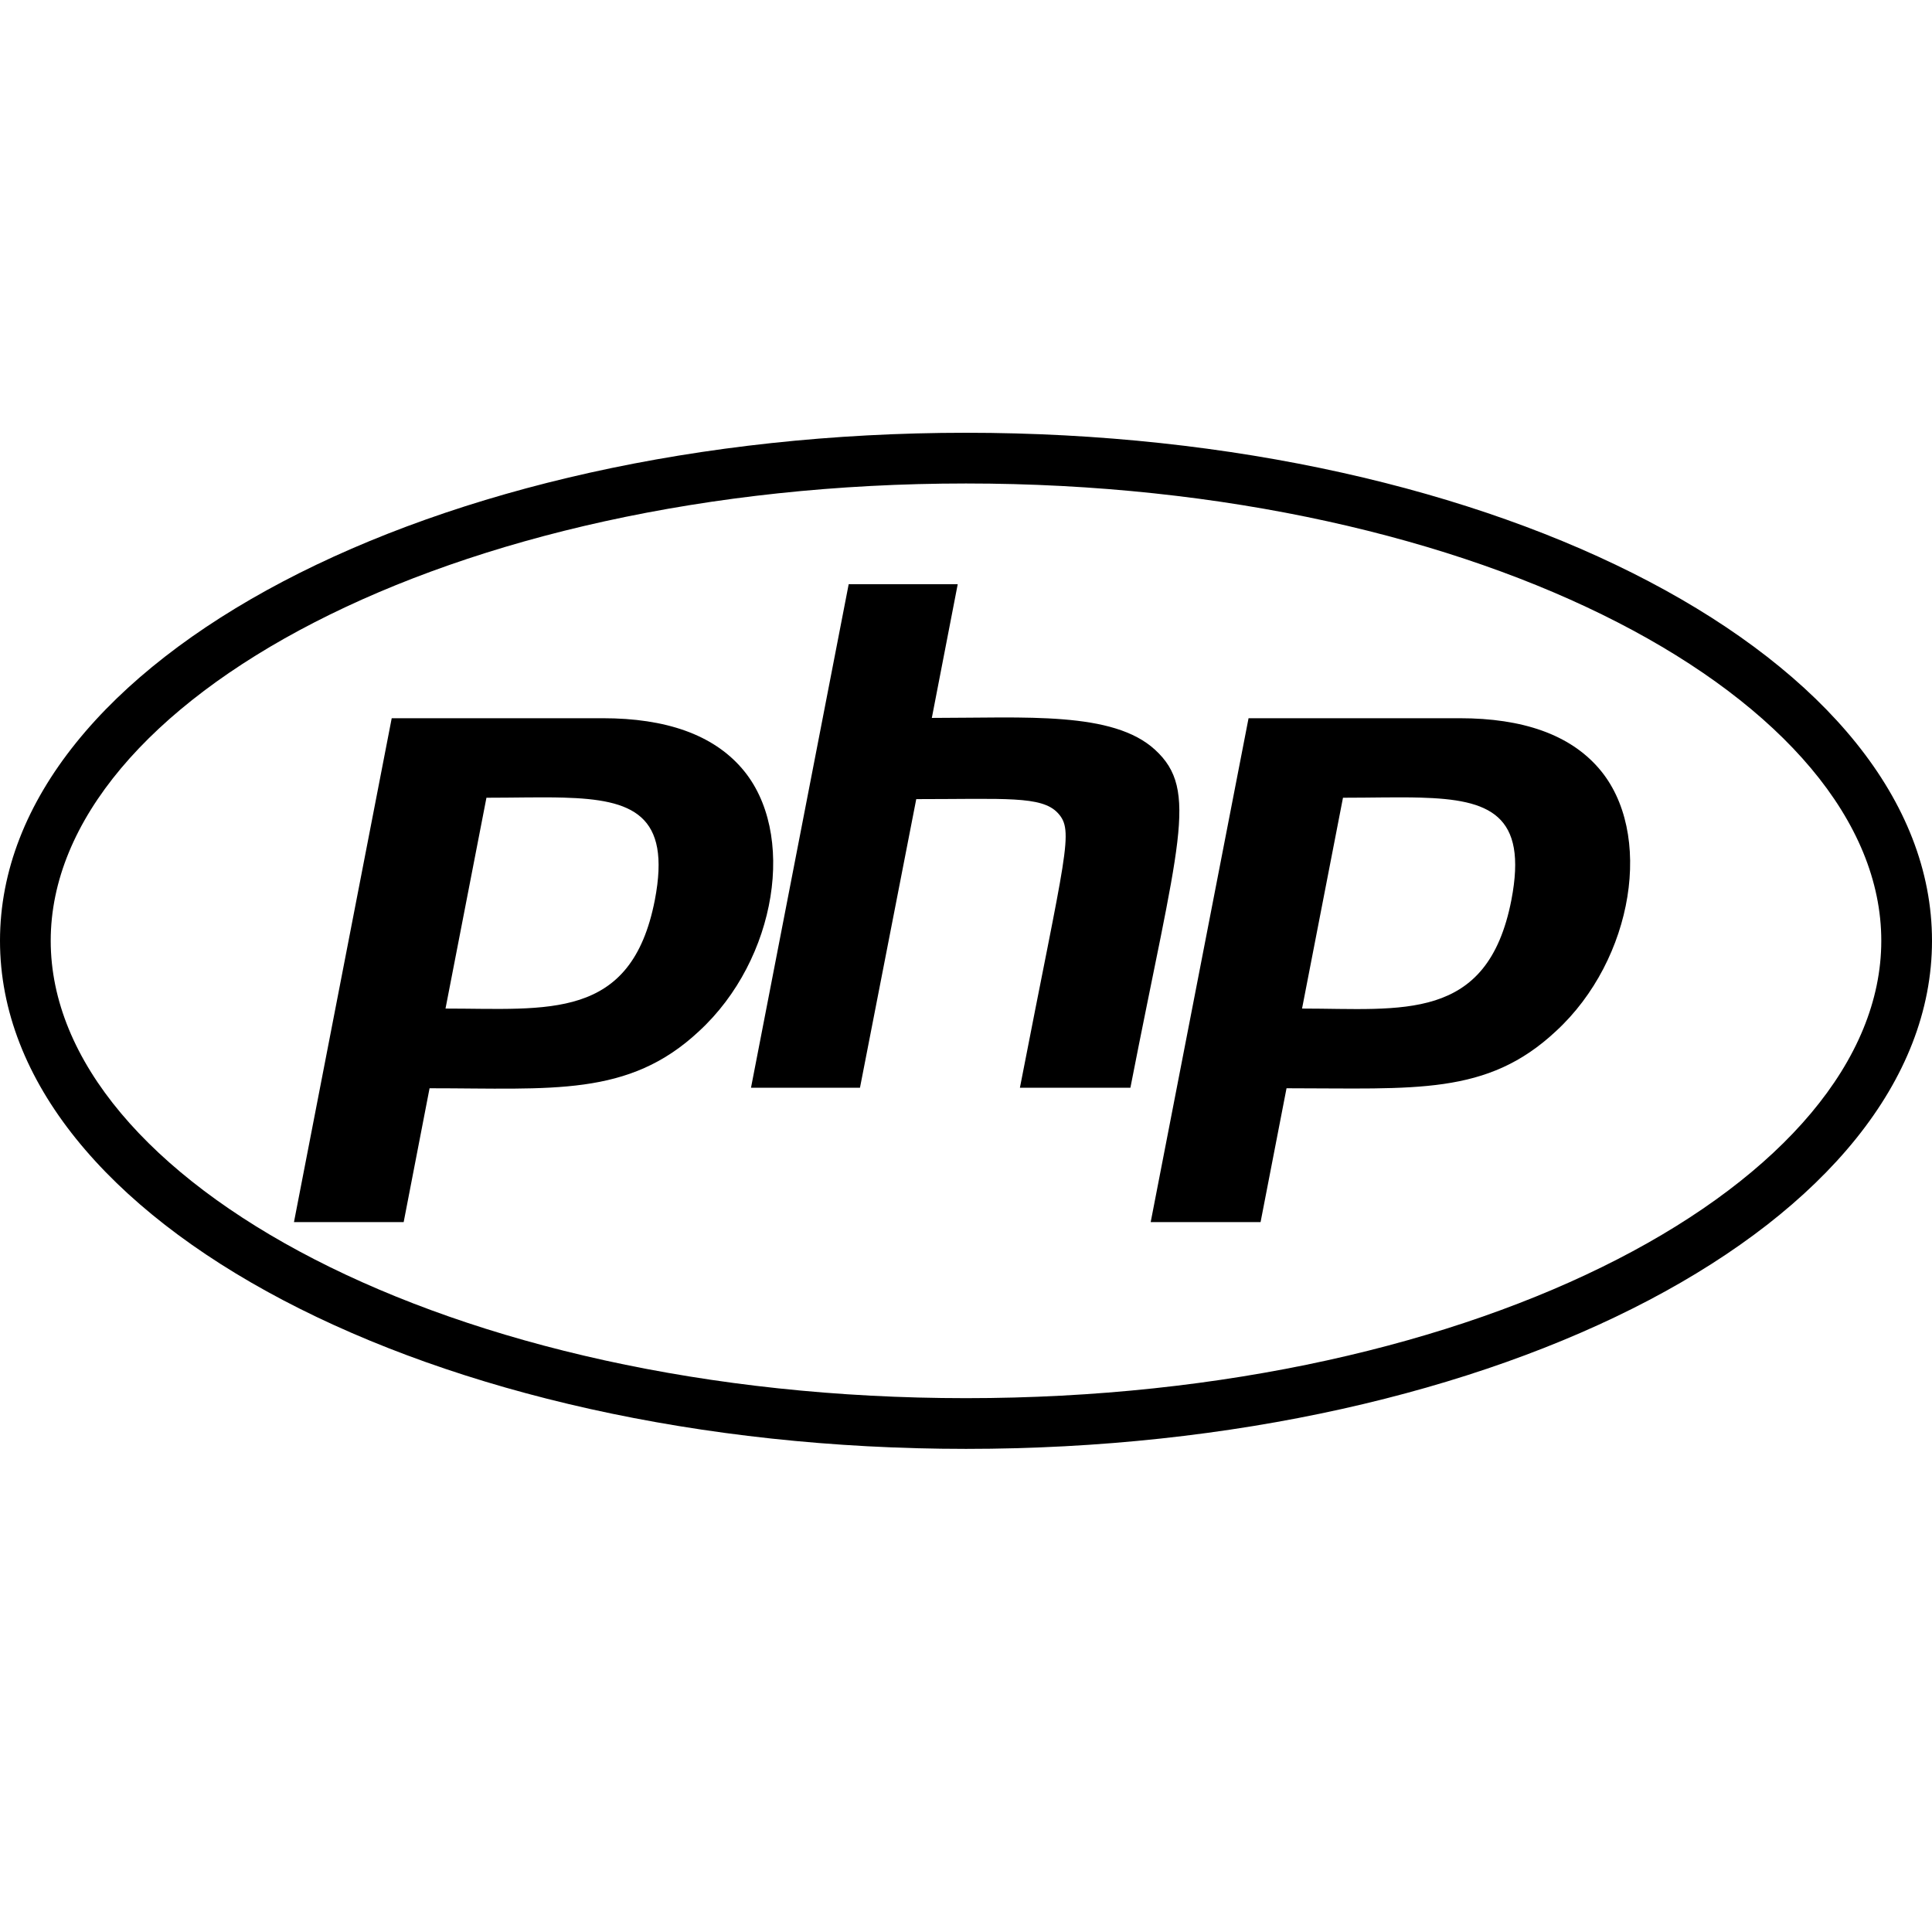
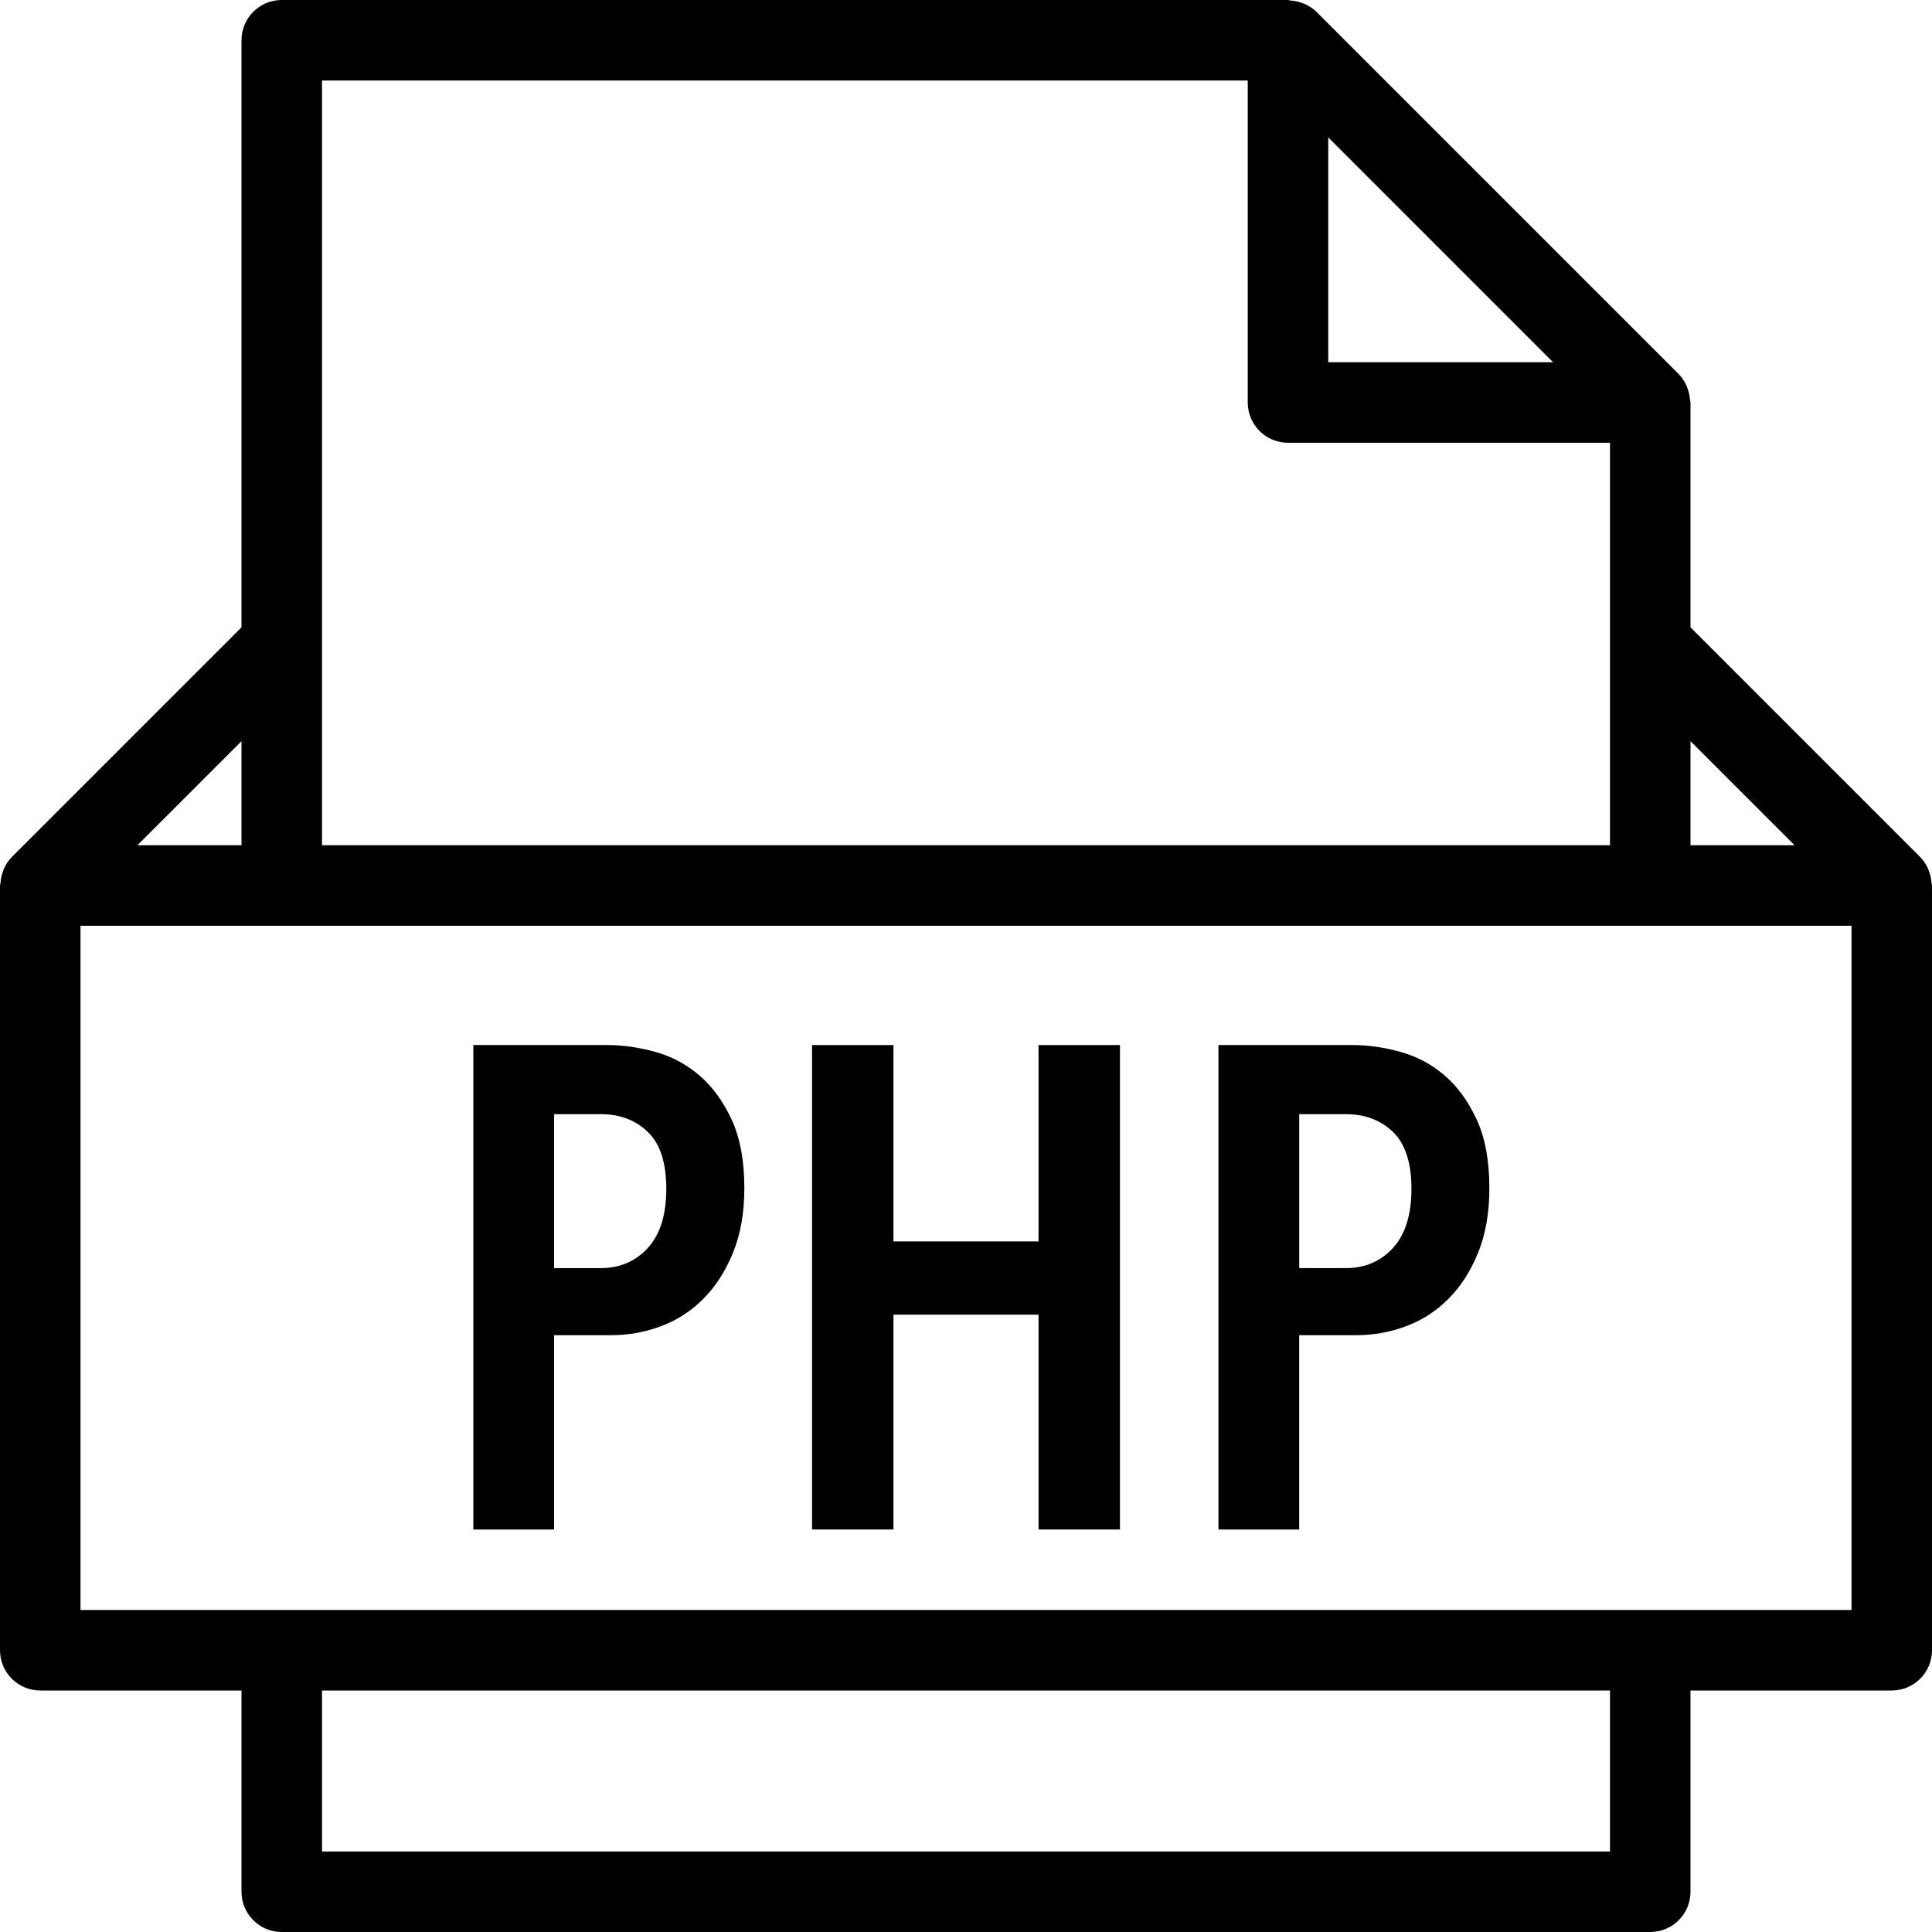
- <svg xmlns="http://www.w3.org/2000/svg" fill="#000000" width="800px" height="800px" viewBox="0 0 32 32">
-   <path d="M 16 7.168 C 7.165 7.168 0 10.932 0 15.582 C 0 20.232 7.165 23.998 16 23.998 C 24.835 23.998 32 20.232 32 15.582 C 32 10.932 24.835 7.168 16 7.168 z M 16 8.008 C 24.57 8.008 31.16 11.617 31.16 15.582 C 31.16 19.547 24.565 23.158 16 23.158 C 7.43 23.158 0.84 19.547 0.84 15.582 C 0.84 11.617 7.435 8.008 16 8.008 z M 14.057 9.676 L 12.439 18.016 L 14.244 18.016 L 15.176 13.236 C 16.645 13.236 17.253 13.178 17.52 13.465 C 17.797 13.762 17.655 14.088 16.893 18.016 L 18.723 18.016 C 19.515 13.955 19.865 13.093 19.133 12.42 C 18.436 11.777 16.992 11.891 15.434 11.891 L 15.863 9.676 L 14.057 9.676 z M 6.488 11.896 L 4.869 20.242 L 6.686 20.242 L 7.115 18.025 C 9.148 18.025 10.411 18.173 11.578 17.08 C 12.869 15.893 13.206 13.781 12.285 12.723 C 11.805 12.169 11.032 11.896 9.984 11.896 L 6.488 11.896 z M 20.68 11.896 L 19.059 20.242 L 20.879 20.242 L 21.309 18.025 C 23.446 18.025 24.628 18.149 25.771 17.08 C 27.062 15.893 27.4 13.781 26.479 12.723 C 25.999 12.169 25.226 11.896 24.178 11.896 L 20.68 11.896 z M 9.336 13.211 C 10.471 13.243 11.12 13.483 10.846 14.908 C 10.455 16.912 9.076 16.705 7.379 16.705 L 8.057 13.213 C 8.527 13.213 8.958 13.2 9.336 13.211 z M 23.529 13.211 C 24.666 13.243 25.308 13.483 25.033 14.908 C 24.637 16.941 23.218 16.705 21.566 16.705 L 22.244 13.213 C 22.717 13.213 23.151 13.2 23.529 13.211 z" />
+ <svg xmlns="http://www.w3.org/2000/svg" fill="#000000" height="800px" width="800px" version="1.1" id="Capa_1" viewBox="0 0 48 48" xml:space="preserve">
+   <g>
+     <g>
+       <path d="M47.988,21.94c-0.006-0.091-0.023-0.179-0.054-0.266c-0.011-0.032-0.019-0.063-0.033-0.094    c-0.048-0.103-0.108-0.199-0.191-0.283c-0.001-0.002-0.002-0.003-0.004-0.005L42,15.586V10c0-0.021-0.011-0.04-0.012-0.061    c-0.006-0.089-0.023-0.175-0.052-0.259c-0.011-0.032-0.019-0.062-0.033-0.093c-0.049-0.106-0.11-0.207-0.196-0.293l-9-9    c-0.086-0.086-0.186-0.147-0.292-0.196c-0.031-0.014-0.063-0.023-0.095-0.034c-0.083-0.028-0.168-0.045-0.256-0.051    C32.042,0.011,32.022,0,32,0H7C6.447,0,6,0.448,6,1v14.586l-5.706,5.706c-0.002,0.002-0.002,0.003-0.004,0.005    c-0.083,0.083-0.143,0.18-0.191,0.283c-0.014,0.03-0.022,0.062-0.033,0.094c-0.03,0.086-0.048,0.174-0.054,0.266    C0.011,21.961,0,21.979,0,22v19c0,0.552,0.447,1,1,1h5v5c0,0.552,0.447,1,1,1h34c0.553,0,1-0.448,1-1v-5h5c0.553,0,1-0.448,1-1V22    C48,21.979,47.989,21.961,47.988,21.94z M44.586,21H42v-2.586L44.586,21z M38.586,9H33V3.414L38.586,9z M8,2h23v8    c0,0.552,0.447,1,1,1h8v5v5H8v-5V2z M6,18.414V21H3.414L6,18.414z M40,46H8v-4h32V46z M46,40H2V23h5h34h5V40z" />
+       <polygon points="25.802,30.843 22.198,30.843 22.198,25.964 20.175,25.964 20.175,38 22.198,38 22.198,32.662 25.802,32.662     25.802,38 27.825,38 27.825,25.964 25.802,25.964   " />
+       <path d="M17.378,26.72c-0.323-0.277-0.688-0.473-1.097-0.586c-0.408-0.113-0.805-0.17-1.19-0.17H11.76V38h2.006v-4.828h1.428    c0.419,0,0.827-0.074,1.224-0.221c0.397-0.147,0.748-0.374,1.054-0.68c0.306-0.306,0.552-0.688,0.74-1.148    c0.187-0.459,0.281-0.994,0.281-1.606c0-0.68-0.105-1.247-0.315-1.7S17.701,26.998,17.378,26.72z M16.095,31.005    c-0.306,0.334-0.697,0.501-1.173,0.501h-1.156v-3.825h1.156c0.476,0,0.867,0.147,1.173,0.442c0.306,0.295,0.459,0.765,0.459,1.411    C16.554,30.18,16.401,30.67,16.095,31.005z" />
+       <path d="M35.891,26.72c-0.323-0.277-0.688-0.473-1.097-0.586c-0.408-0.113-0.805-0.17-1.19-0.17h-3.332V38h2.006v-4.828h1.428    c0.419,0,0.827-0.074,1.224-0.221c0.397-0.147,0.748-0.374,1.054-0.68c0.306-0.306,0.553-0.688,0.739-1.148    c0.187-0.459,0.28-0.994,0.28-1.606c0-0.68-0.105-1.247-0.314-1.7S36.215,26.998,35.891,26.72z M34.608,31.005    c-0.306,0.334-0.697,0.501-1.173,0.501h-1.156v-3.825h1.156c0.476,0,0.867,0.147,1.173,0.442c0.306,0.295,0.459,0.765,0.459,1.411    C35.067,30.18,34.914,30.67,34.608,31.005z" />
+     </g>
+   </g>
</svg>
